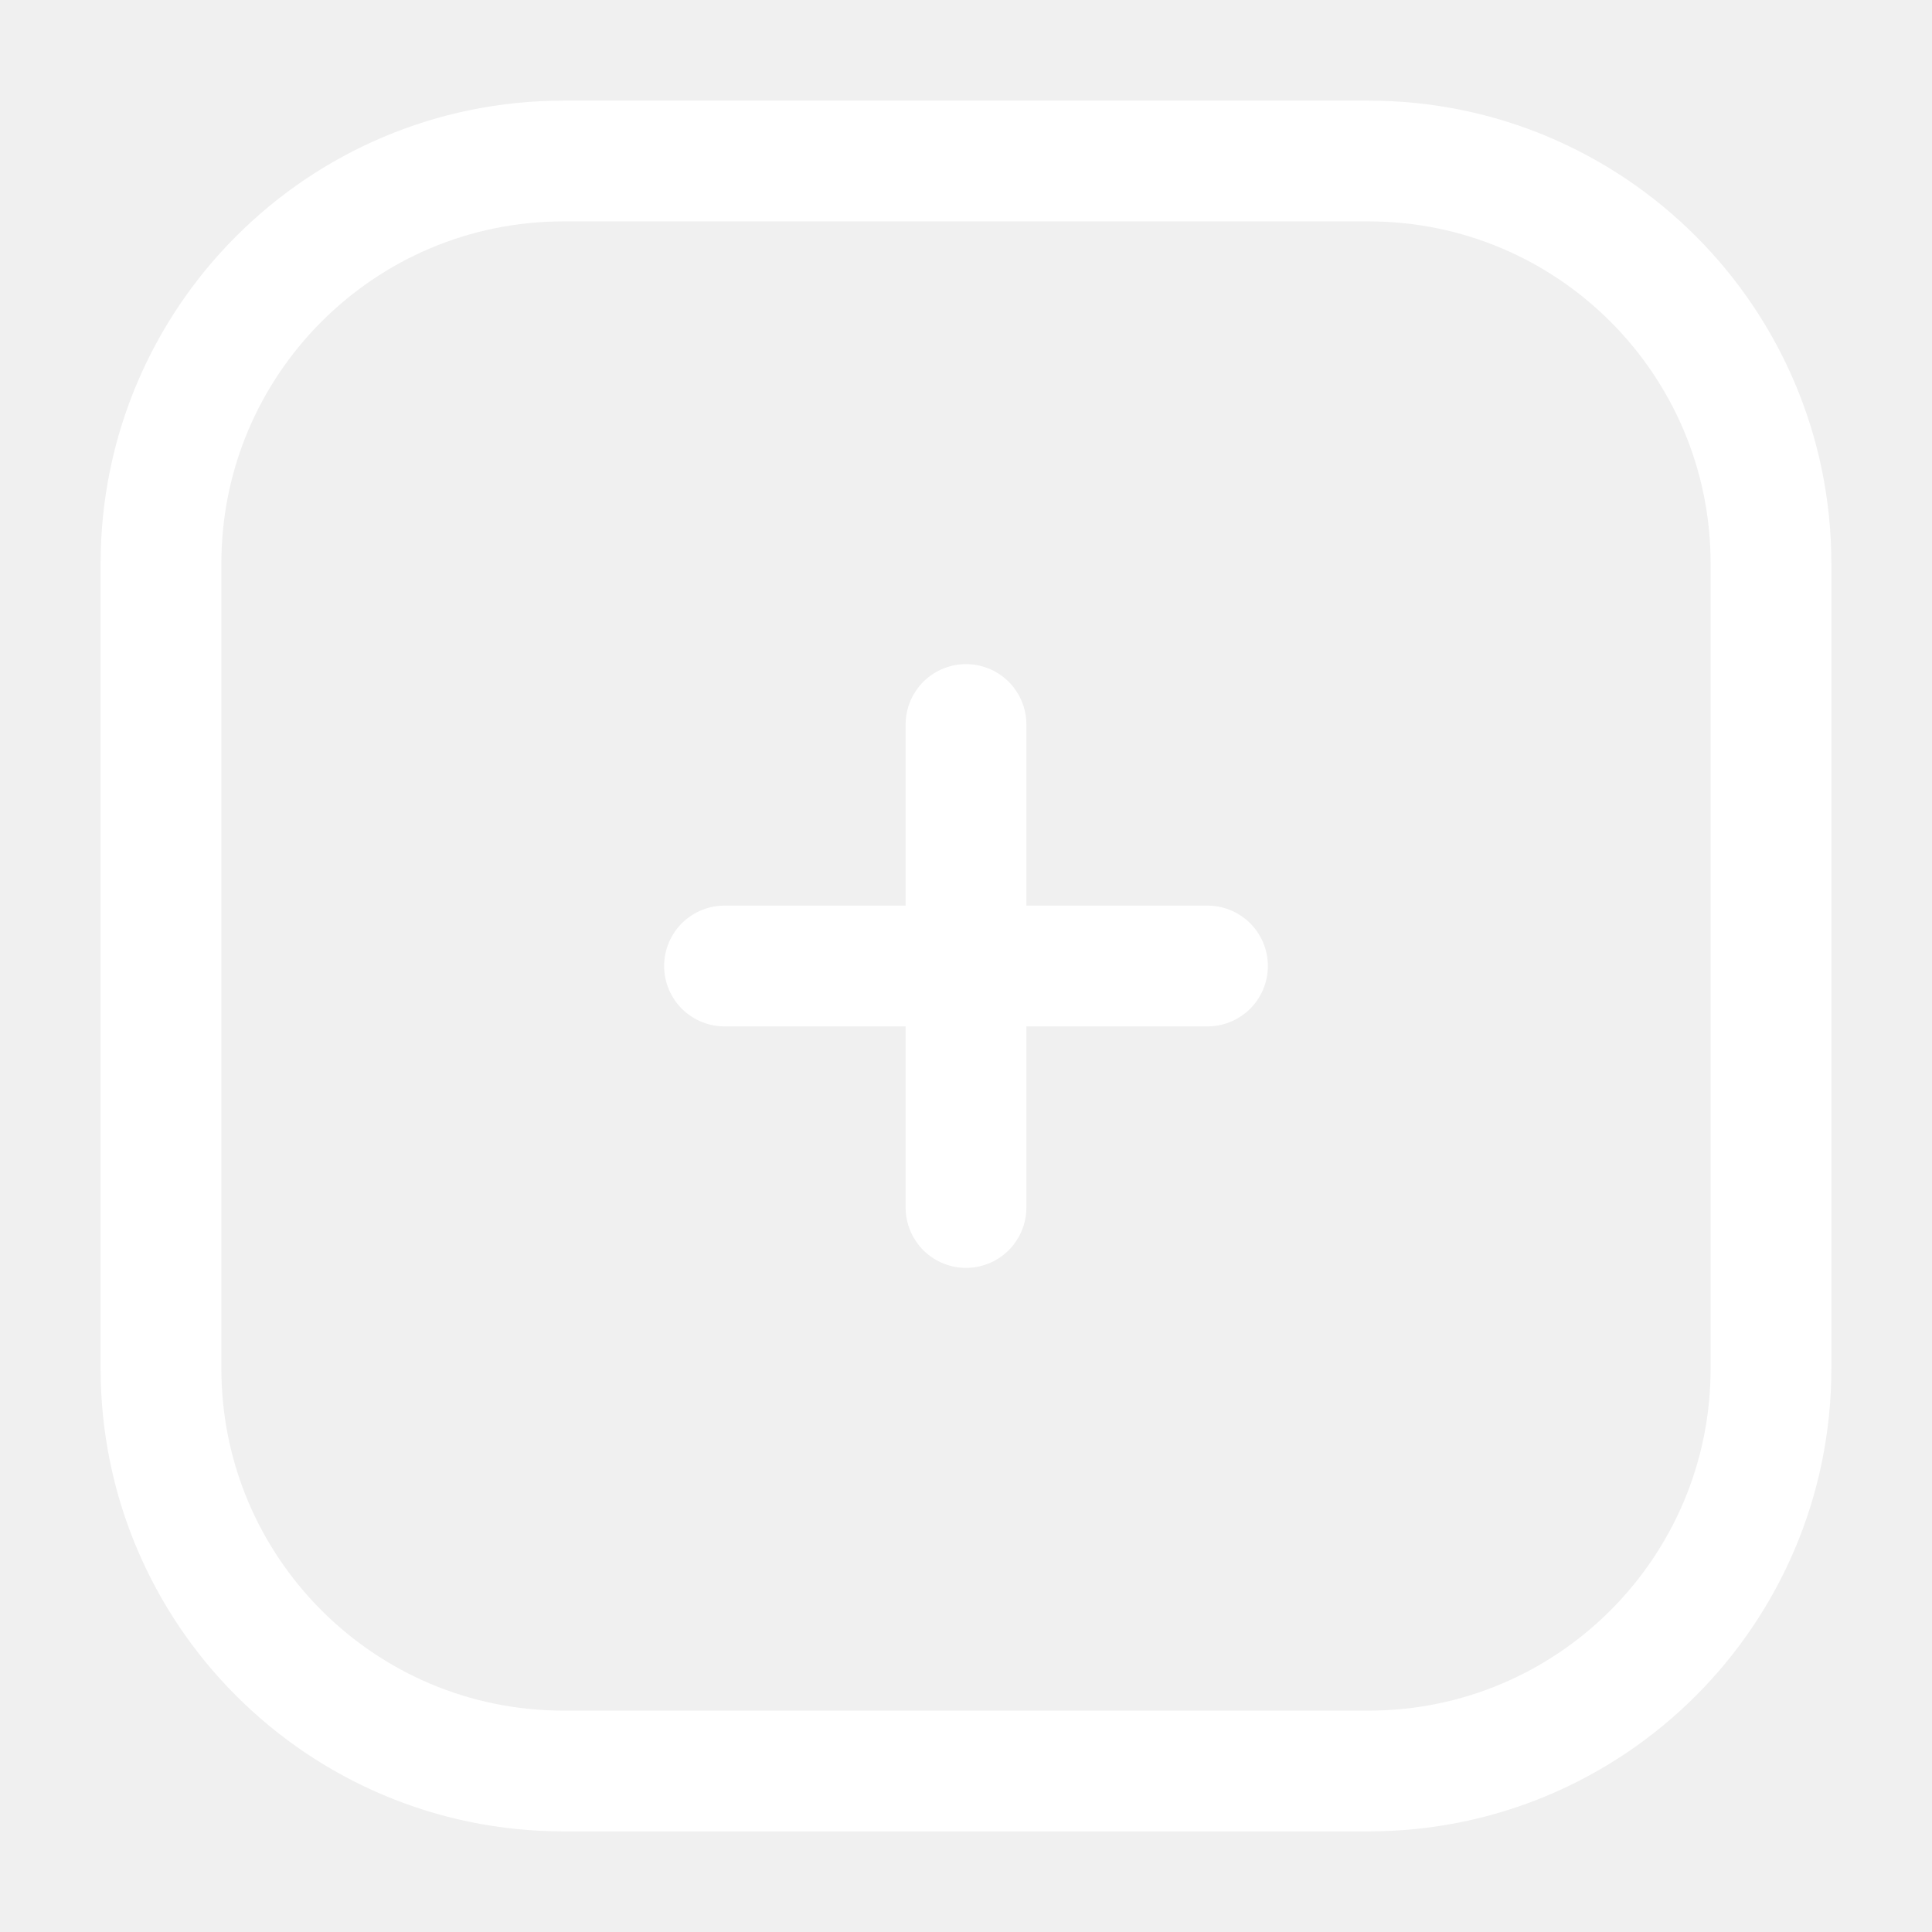
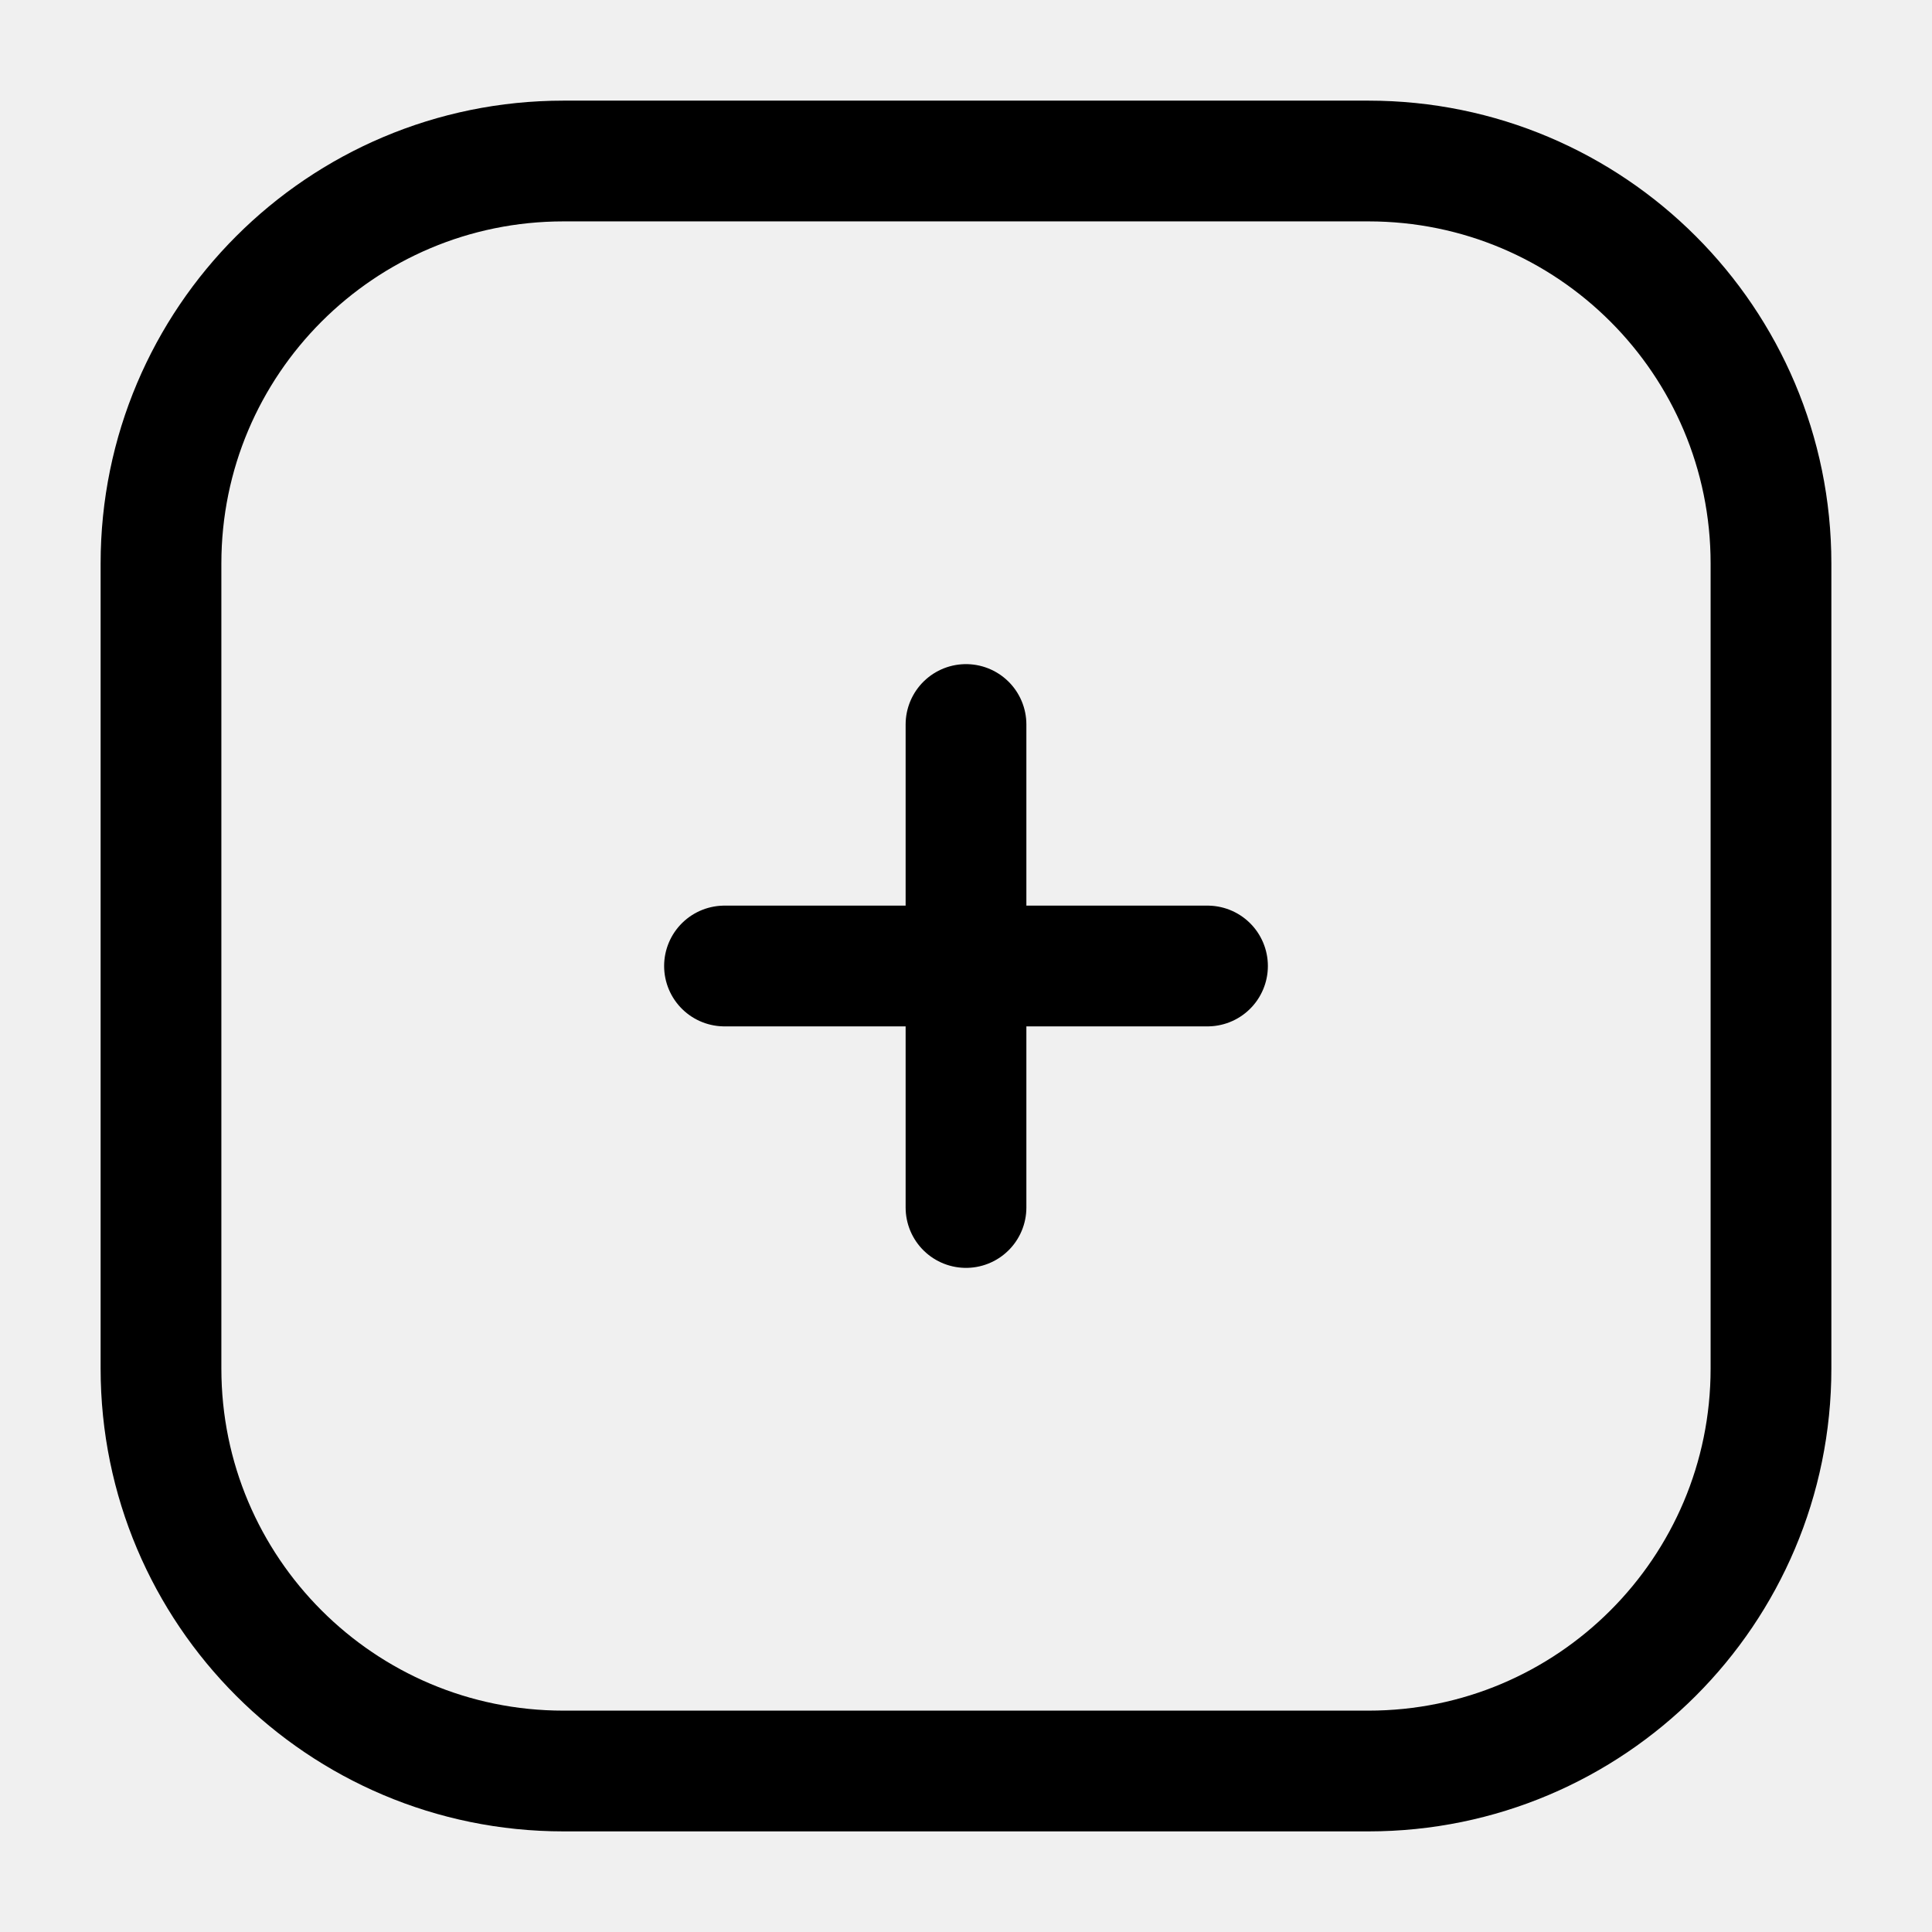
<svg xmlns="http://www.w3.org/2000/svg" width="180" height="180" viewBox="0 0 180 180" fill="none">
-   <rect x="14.999" y="15.001" width="150" height="150" rx="37.5" stroke="white" stroke-width="11.25" />
-   <path d="M67.5 90H112.5" stroke="white" stroke-width="11.25" stroke-linecap="round" stroke-linejoin="round" />
-   <path d="M90 67.5L90 112.5" stroke="white" stroke-width="11.25" stroke-linecap="round" stroke-linejoin="round" />
+   <rect x="14.999" y="15.001" width="150" height="150" rx="37.5" stroke="currentColor" stroke-width="11.25" />
+   <path d="M67.5 90H112.5" stroke="currentColor" stroke-width="11.25" stroke-linecap="round" stroke-linejoin="round" />
+   <path d="M90 67.5L90 112.5" stroke="currentColor" stroke-width="11.25" stroke-linecap="round" stroke-linejoin="round" />
</svg>
